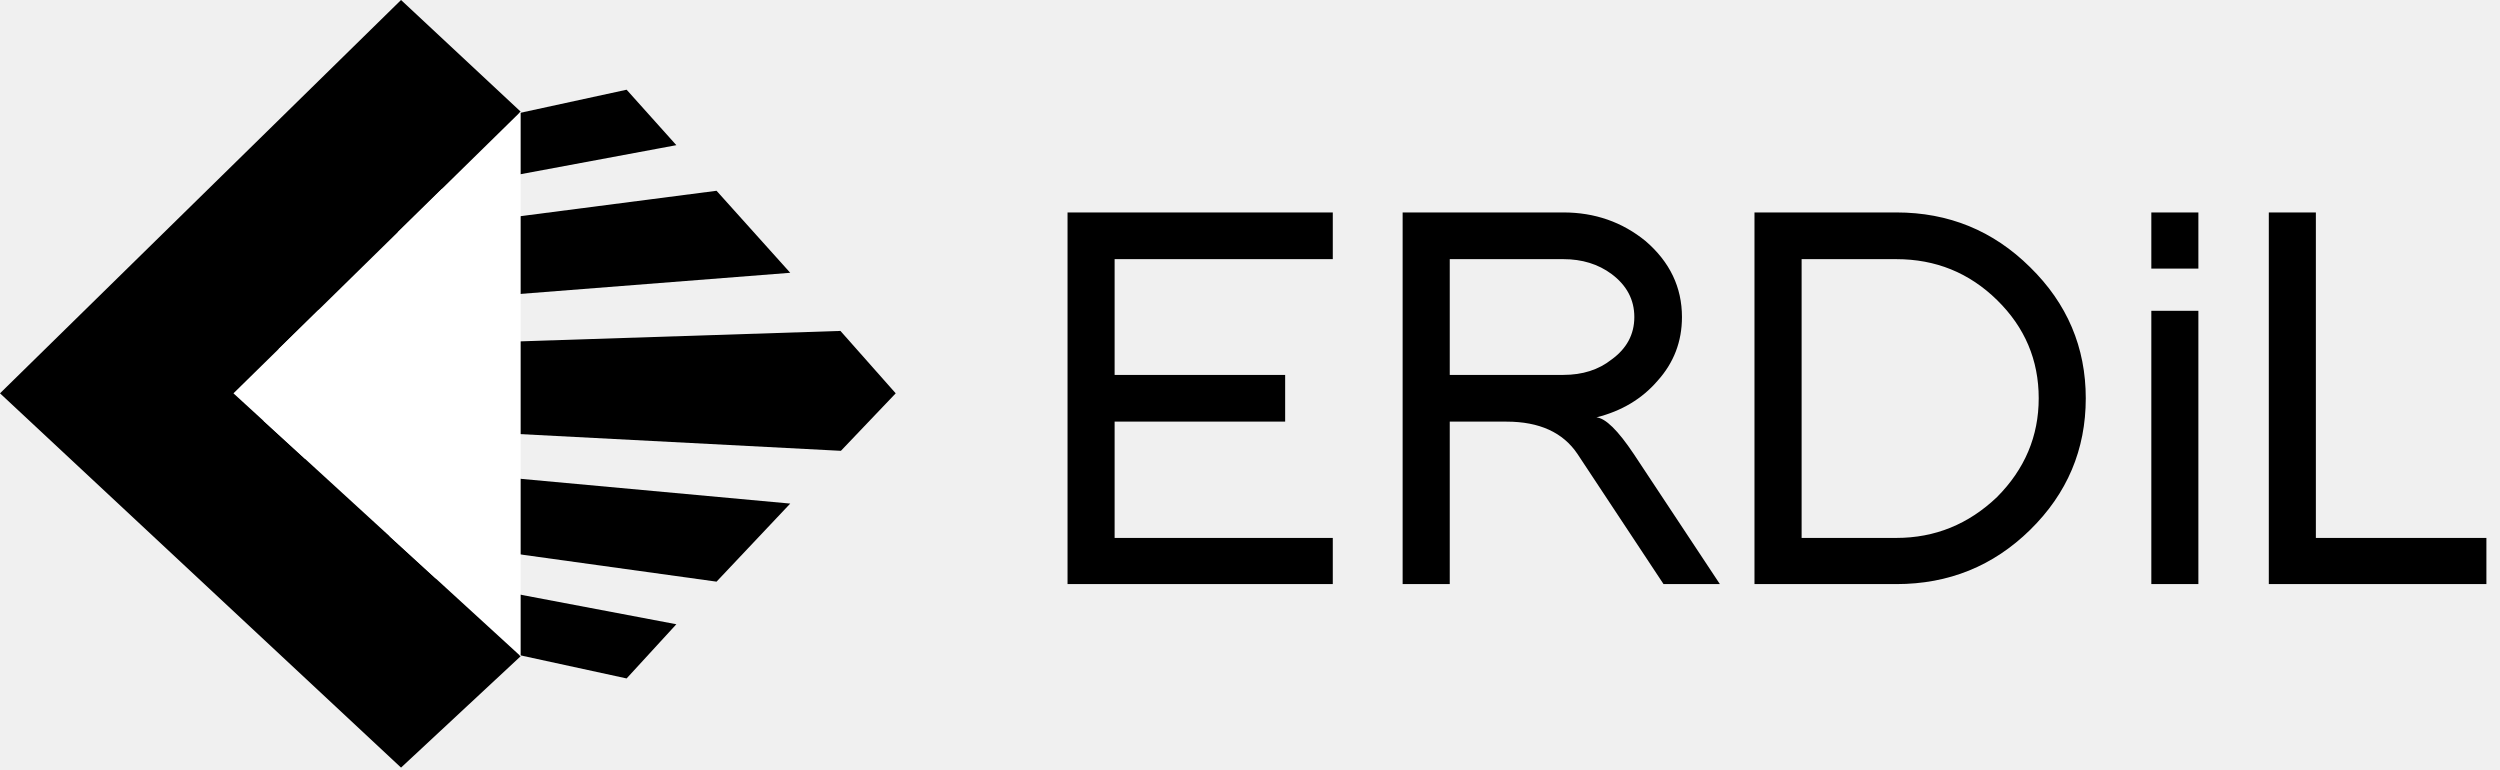
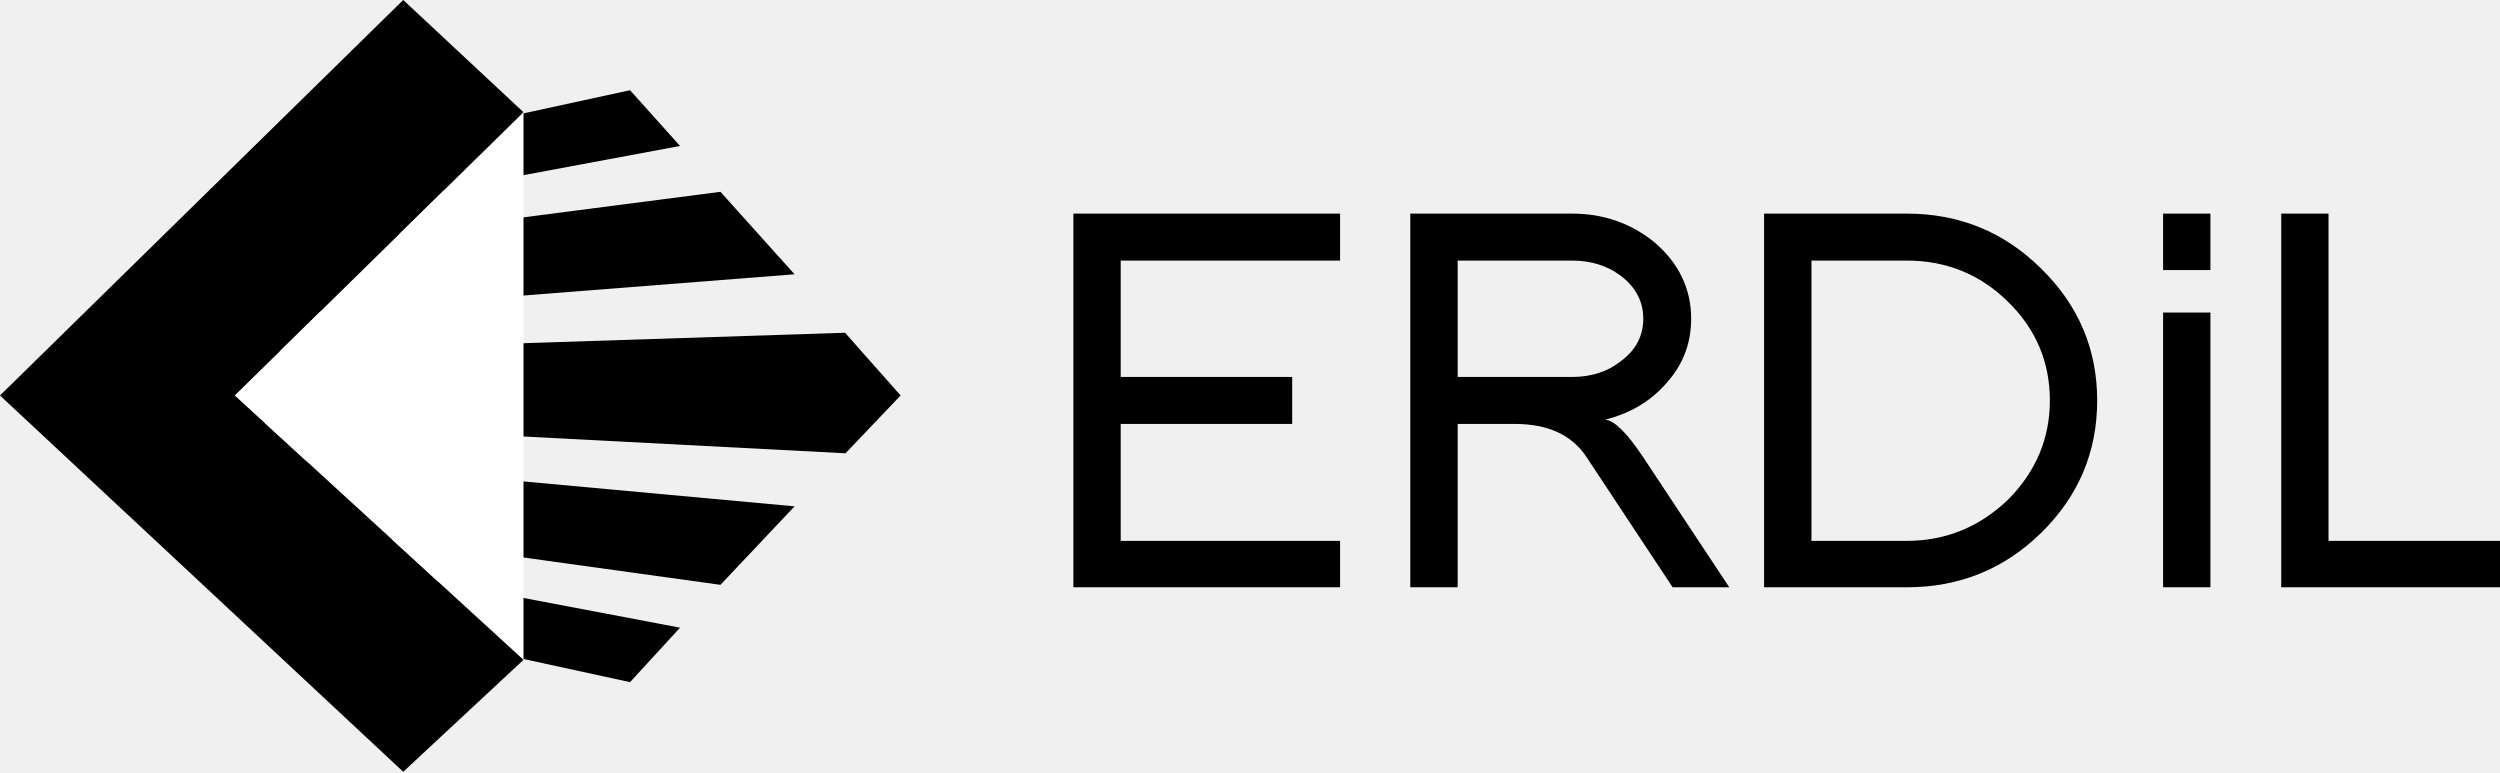
- <svg xmlns="http://www.w3.org/2000/svg" width="130" height="40" viewBox="0 0 130 40" fill="none">
-   <path d="M32.584 4.665L18.597 7.705L14.911 11.325L35.17 7.549L32.584 4.665Z" fill="black" />
-   <path d="M37.26 9.92L13.158 13.042L9.468 16.661L41.092 14.185L37.26 9.92Z" fill="black" />
-   <path d="M43.703 17.208L7.715 18.378L5.79 20.453L7.715 21.566L43.727 23.443L46.577 20.453L43.703 17.208Z" fill="black" />
-   <path d="M18.597 32.239L32.584 35.279L35.17 32.461L14.911 28.619L18.597 32.239Z" fill="black" />
-   <path d="M13.158 26.902L37.26 30.246L41.092 26.186L9.468 23.282L13.158 26.902Z" fill="black" />
-   <path d="M55.512 30.373V11.047H69.305V13.476H57.96V19.495H66.828V21.924H57.96V27.972H69.305V30.372L55.512 30.373ZM83.802 14.249C83.108 13.735 82.271 13.476 81.297 13.476H75.387V19.495H81.297C82.293 19.495 83.128 19.228 83.802 18.695C84.59 18.125 84.985 17.386 84.985 16.486C84.985 15.583 84.59 14.839 83.802 14.249V14.249ZM86.504 30.373L82.03 23.608C81.278 22.486 80.048 21.925 78.34 21.925H75.387V30.373H72.937V11.047H81.297C82.929 11.047 84.356 11.544 85.574 12.539C86.833 13.625 87.462 14.94 87.462 16.486C87.462 17.756 87.041 18.859 86.196 19.798C85.388 20.738 84.329 21.373 83.015 21.704C83.483 21.742 84.132 22.374 84.956 23.608L89.434 30.373H86.504ZM103.847 15.603C102.401 14.185 100.655 13.476 98.61 13.476H93.684V27.972H98.61C100.618 27.972 102.363 27.262 103.847 25.845C105.292 24.391 106.013 22.679 106.013 20.71C106.013 18.721 105.292 17.02 103.847 15.603ZM105.563 27.557C103.648 29.434 101.333 30.373 98.609 30.373H91.233V11.047H98.609C101.332 11.047 103.648 11.996 105.563 13.892C107.497 15.786 108.46 18.061 108.46 20.71C108.46 23.378 107.497 25.66 105.563 27.557ZM111.869 16.163H114.316V30.373H111.869V16.163ZM111.869 11.047H114.316V13.966H111.869V11.047ZM117.978 30.373V11.047H120.425V27.972H129.293V30.372L117.978 30.373Z" fill="black" />
-   <path d="M0 20.453L20.854 39.915L27.074 34.125L12.14 20.452L27.074 5.805L20.854 0L0 20.453Z" fill="black" />
-   <path d="M12.14 20.453L27.074 34.124V5.805L12.14 20.453Z" fill="white" />
+ <svg xmlns="http://www.w3.org/2000/svg" clip-rule="evenodd" fill-rule="evenodd" stroke-linejoin="round" stroke-miterlimit="2" viewBox="0 0 1000 309">
+   <g fill-rule="nonzero" transform="scale(7.73437)">
+     <path d="m32.584 4.665-13.987 3.04-3.686 3.62 20.259-3.776z" />
+     <path d="m37.26 9.92-24.102 3.122-3.69 3.619 31.624-2.476z" />
+     <path d="m43.703 17.208-35.988 1.17-1.925 2.075 1.925 1.113 36.012 1.877 2.85-2.99z" />
+     <path d="m18.597 32.239 13.987 3.04 2.586-2.818-20.259-3.842z" />
+     <path d="m13.158 26.902 24.102 3.344 3.832-4.06-31.624-2.904z" />
+     <path d="m55.512 30.373v-19.326h13.793v2.429h-11.345v6.019h8.868v2.429h-8.868v6.048h11.345v2.4zm28.29-16.124c-.694-.514-1.531-.773-2.505-.773h-5.91v6.019h5.91c.996 0 1.831-.267 2.505-.8.788-.57 1.183-1.309 1.183-2.209 0-.903-.395-1.647-1.183-2.237zm2.702 16.124-4.474-6.765c-.752-1.122-1.982-1.683-3.69-1.683h-2.953v8.448h-2.45v-19.326h8.36c1.632 0 3.059.497 4.277 1.492 1.259 1.086 1.888 2.401 1.888 3.947 0 1.27-.421 2.373-1.266 3.312-.808.94-1.867 1.575-3.181 1.906.468.038 1.117.67 1.941 1.904l4.478 6.765zm17.343-14.77c-1.446-1.418-3.192-2.127-5.237-2.127h-4.926v14.496h4.926c2.008 0 3.753-.71 5.237-2.127 1.445-1.454 2.166-3.166 2.166-5.135 0-1.989-.721-3.69-2.166-5.107zm1.716 11.954c-1.915 1.877-4.23 2.816-6.954 2.816h-7.376v-19.326h7.376c2.723 0 5.039.949 6.954 2.845 1.934 1.894 2.897 4.169 2.897 6.818 0 2.668-.963 4.95-2.897 6.847zm6.306-11.394h2.447v14.21h-2.447zm0-5.116h2.447v2.919h-2.447zm6.109 19.326v-19.326h2.447v16.925h8.868v2.4z" />
+     <path d="m0 20.453 20.854 19.462 6.22-5.79-14.934-13.673 14.934-14.647-6.22-5.805z" />
+     <path d="m12.14 20.453 14.934 13.671v-28.319z" fill="#fff" />
+   </g>
</svg>
